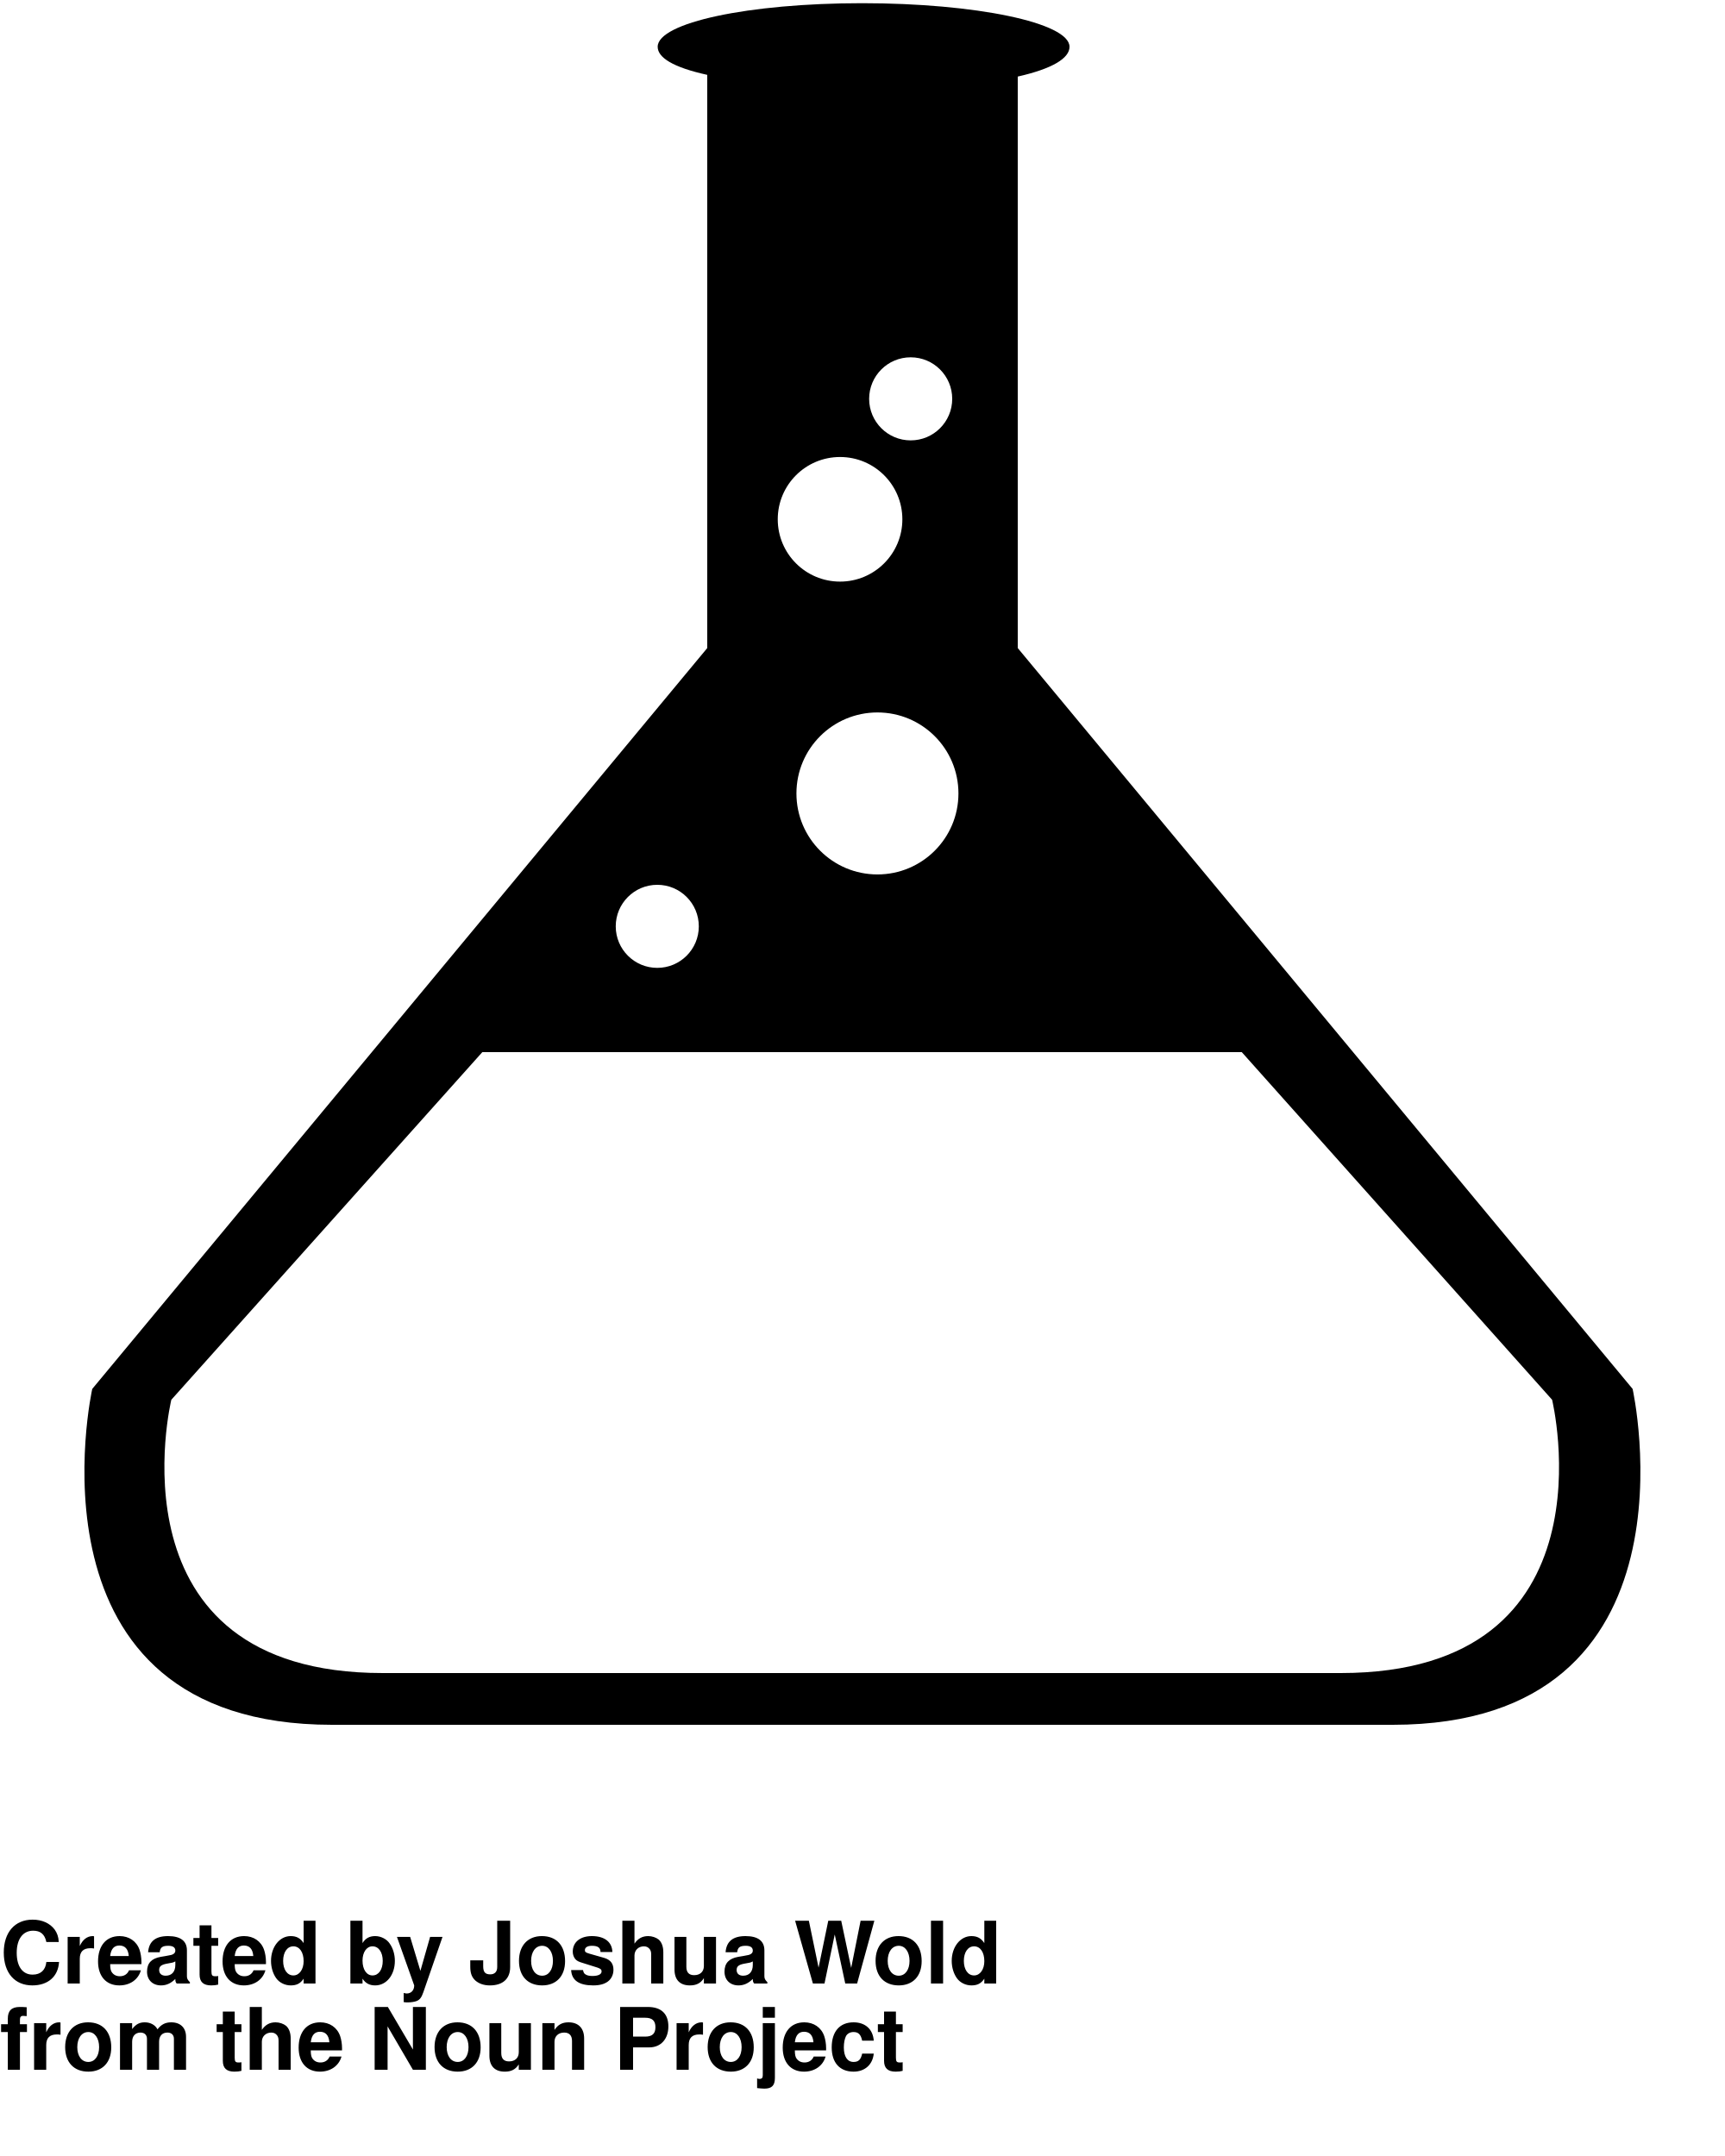
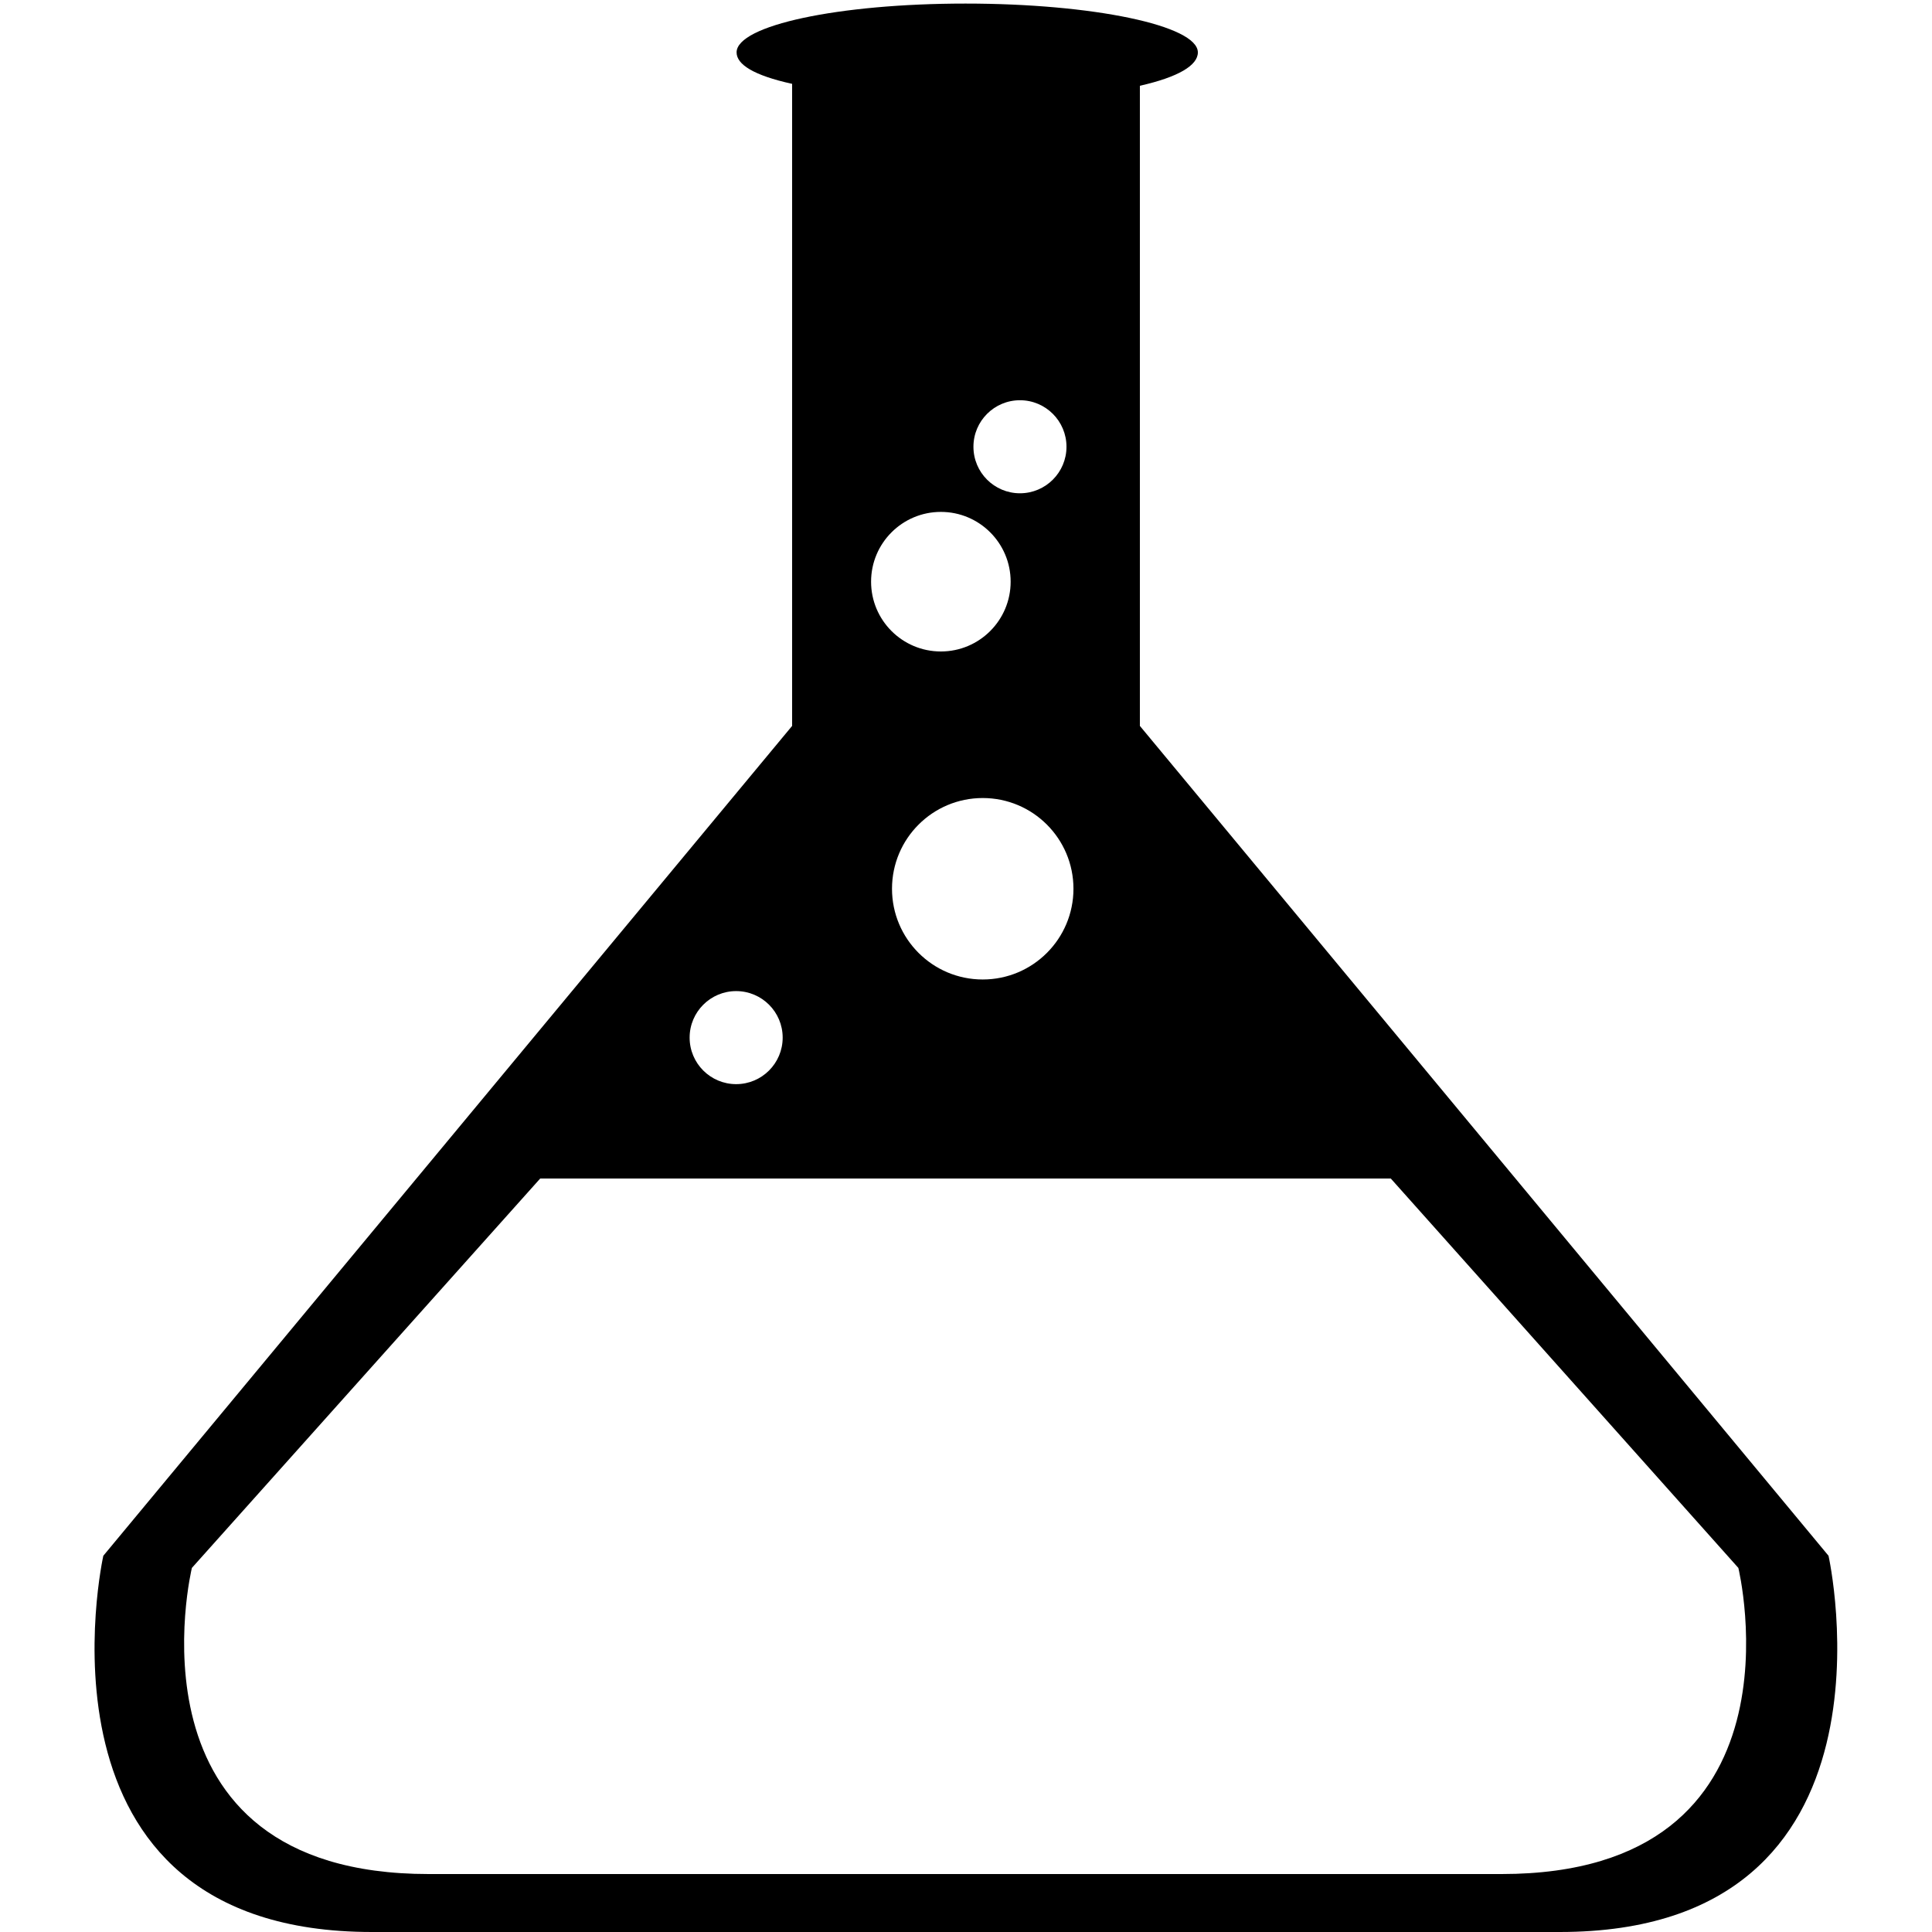
- <svg xmlns="http://www.w3.org/2000/svg" version="1.1" x="0px" y="0px" viewBox="0 0 100 125" enable-background="new 0 0 100 100" xml:space="preserve">
+ <svg xmlns="http://www.w3.org/2000/svg" version="1.1" x="0px" y="0px" viewBox="0 0 100 100" enable-background="new 0 0 100 100" xml:space="preserve">
  <g>
    <path fill="none" d="M71.986,61H27.961L9.932,81.155c0,0-3.848,15.845,12.255,15.845c8.435,0,18.821,0,25.067,0   c0,0,2.167,0,5.539,0c6.21,0,16.511,0,24.929,0c16.103,0,12.255-15.845,12.255-15.845L71.986,61z" />
    <path d="M94.644,80.526L59,37.573V4.439c2-0.452,3.001-1.059,3.001-1.726c0-1.396-5.444-2.528-12.026-2.528   S38.126,1.316,38.126,2.712c0,0.62,0.874,1.188,2.874,1.628v33.233L5.348,80.526c0,0-4.355,19.474,13.901,19.474   c51.559,0,60.843,0,61.485,0C98.991,100,94.644,80.526,94.644,80.526z M52.793,20.716c1.33,0,2.408,1.078,2.408,2.408   s-1.078,2.408-2.408,2.408s-2.408-1.078-2.408-2.408S51.463,20.716,52.793,20.716z M55.562,46.002c0,2.593-2.102,4.696-4.696,4.696   s-4.696-2.102-4.696-4.696s2.102-4.696,4.696-4.696S55.562,43.408,55.562,46.002z M48.699,26.496c1.995,0,3.612,1.617,3.612,3.612   s-1.617,3.612-3.612,3.612s-3.612-1.617-3.612-3.612S46.704,26.496,48.699,26.496z M38.103,51.299c1.33,0,2.408,1.078,2.408,2.408   c0,1.33-1.078,2.408-2.408,2.408s-2.408-1.078-2.408-2.408C35.695,52.378,36.773,51.299,38.103,51.299z M77.722,97   c-8.418,0-18.719,0-24.929,0c-3.372,0-5.539,0-5.539,0c-6.246,0-16.632,0-25.067,0C6.084,97,9.932,81.155,9.932,81.155L27.961,61   h44.026l17.99,20.155C89.977,81.155,93.825,97,77.722,97z" />
  </g>
-   <text x="0" y="115" fill="#000000" font-size="5px" font-weight="bold" font-family="'Helvetica Neue', Helvetica, Arial-Unicode, Arial, Sans-serif">Created by Joshua Wold</text>
-   <text x="0" y="120" fill="#000000" font-size="5px" font-weight="bold" font-family="'Helvetica Neue', Helvetica, Arial-Unicode, Arial, Sans-serif">from the Noun Project</text>
</svg>
